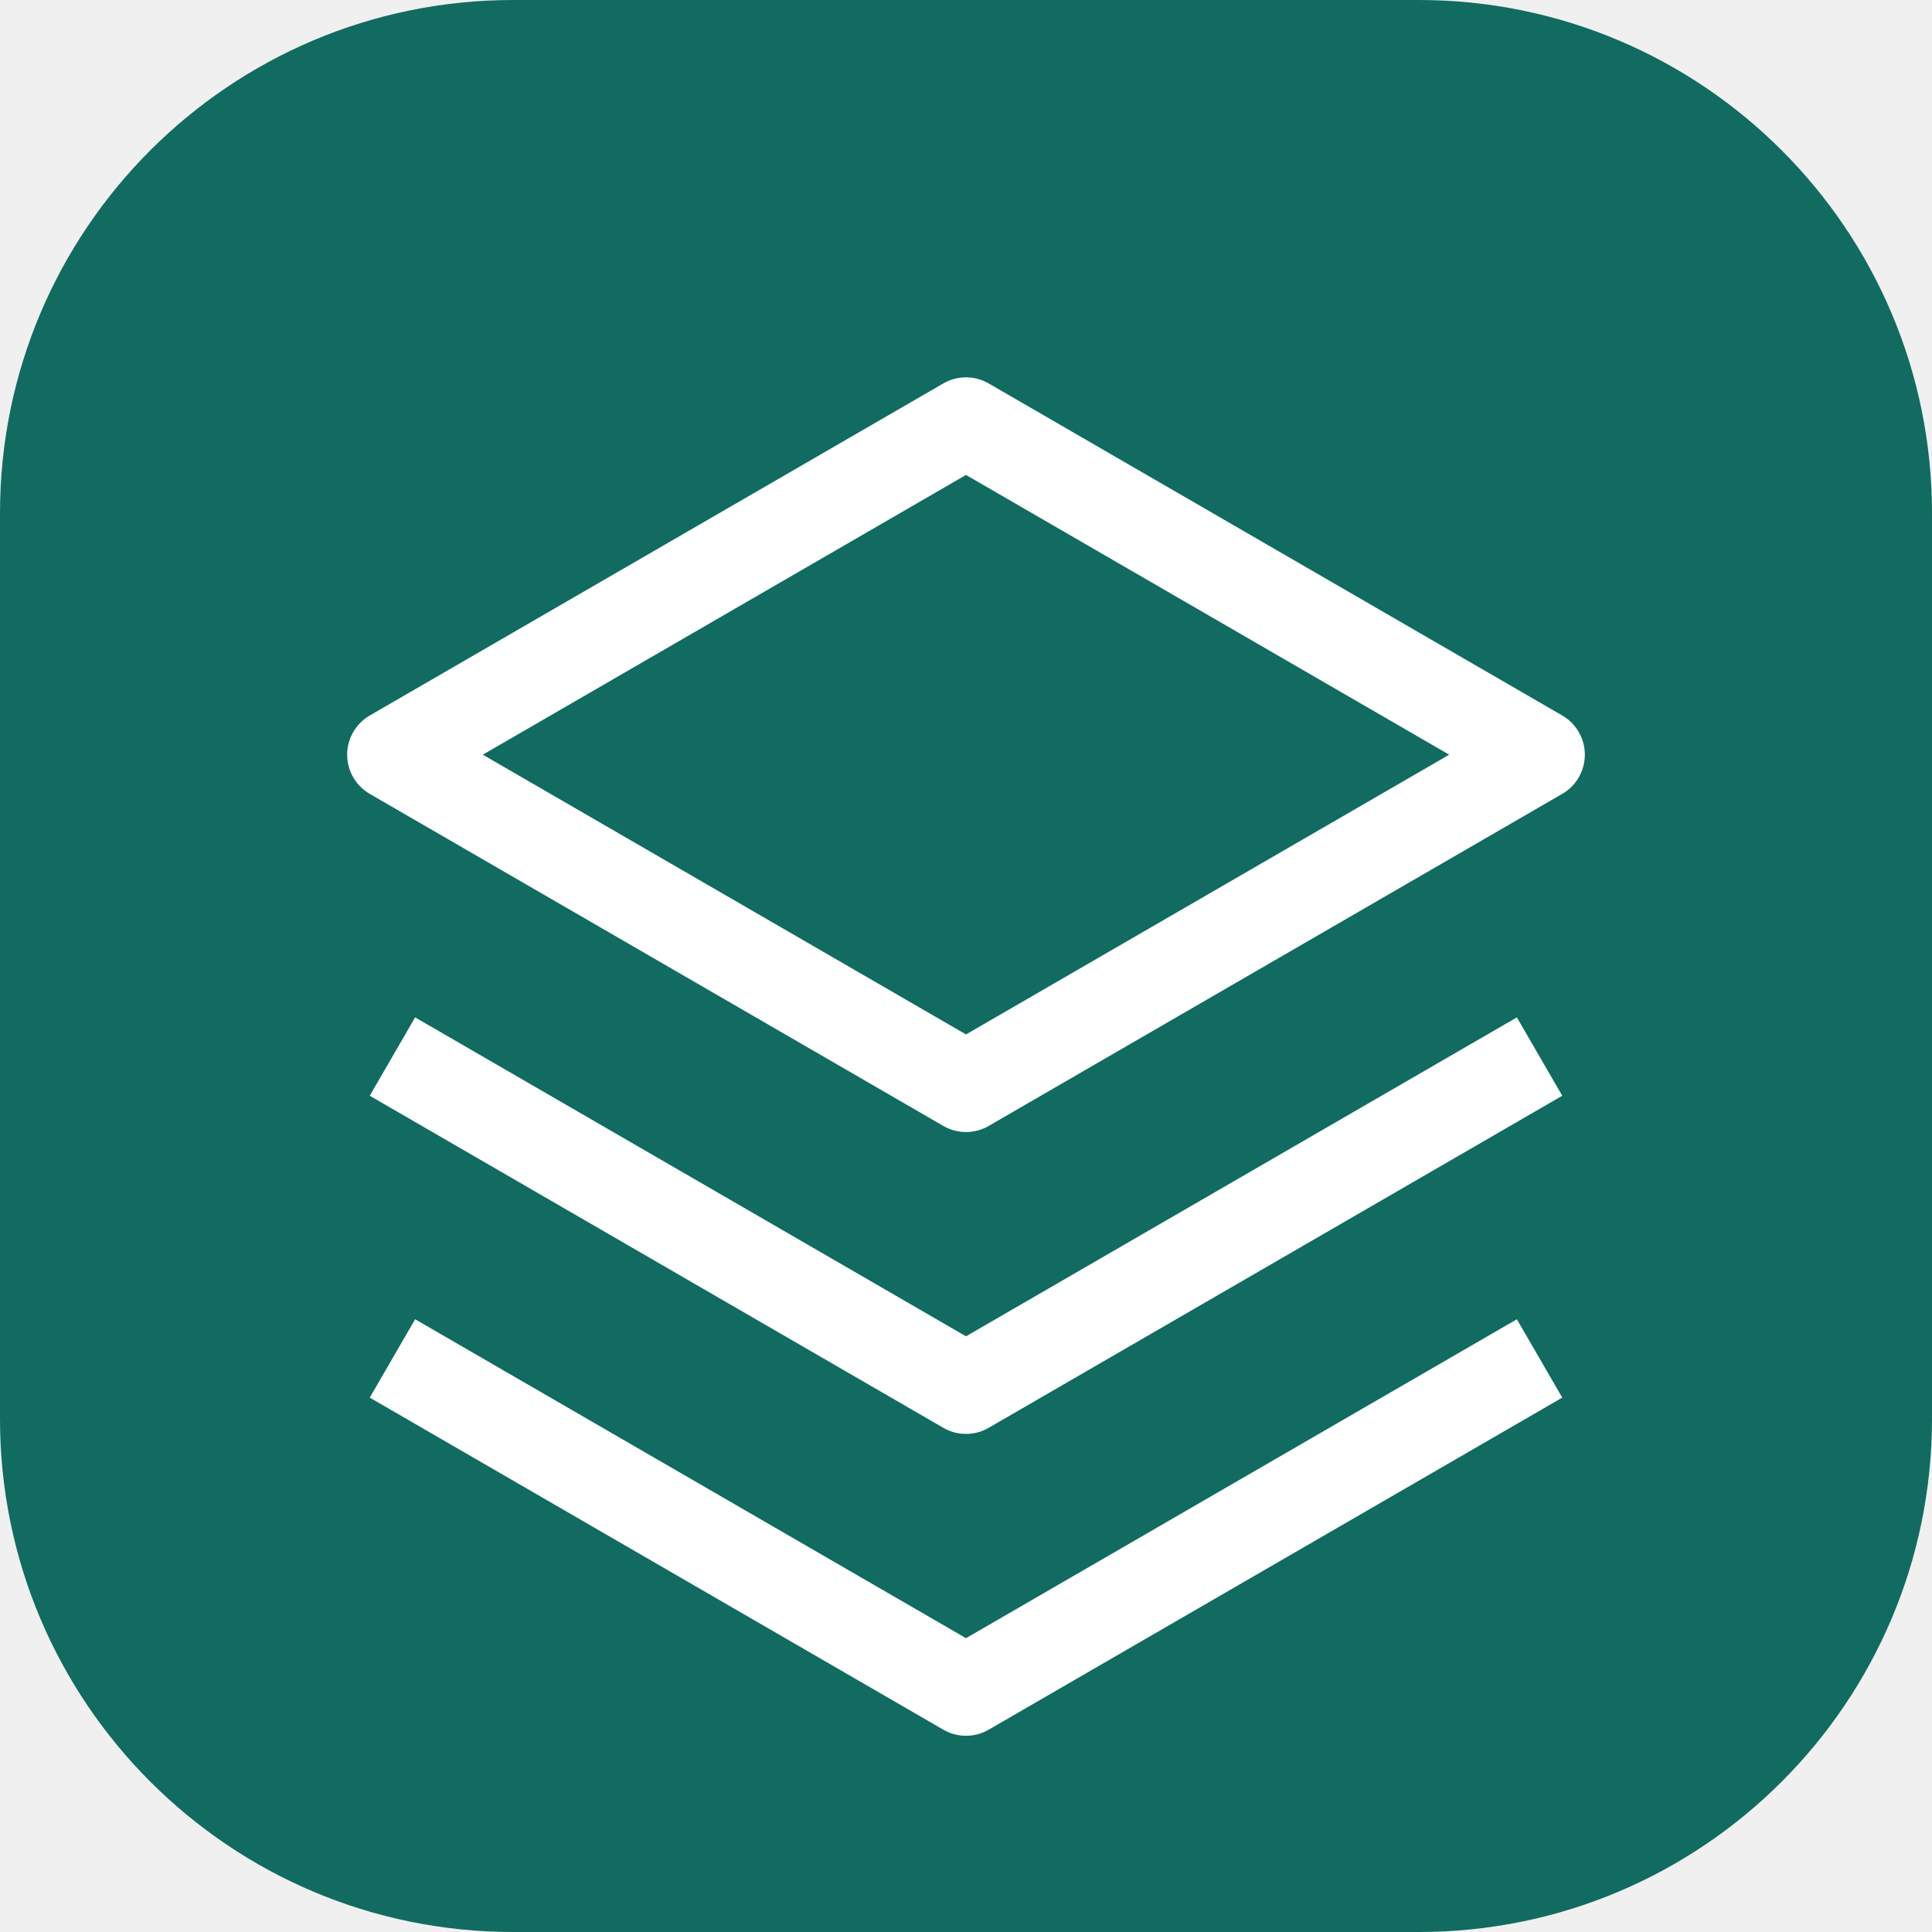
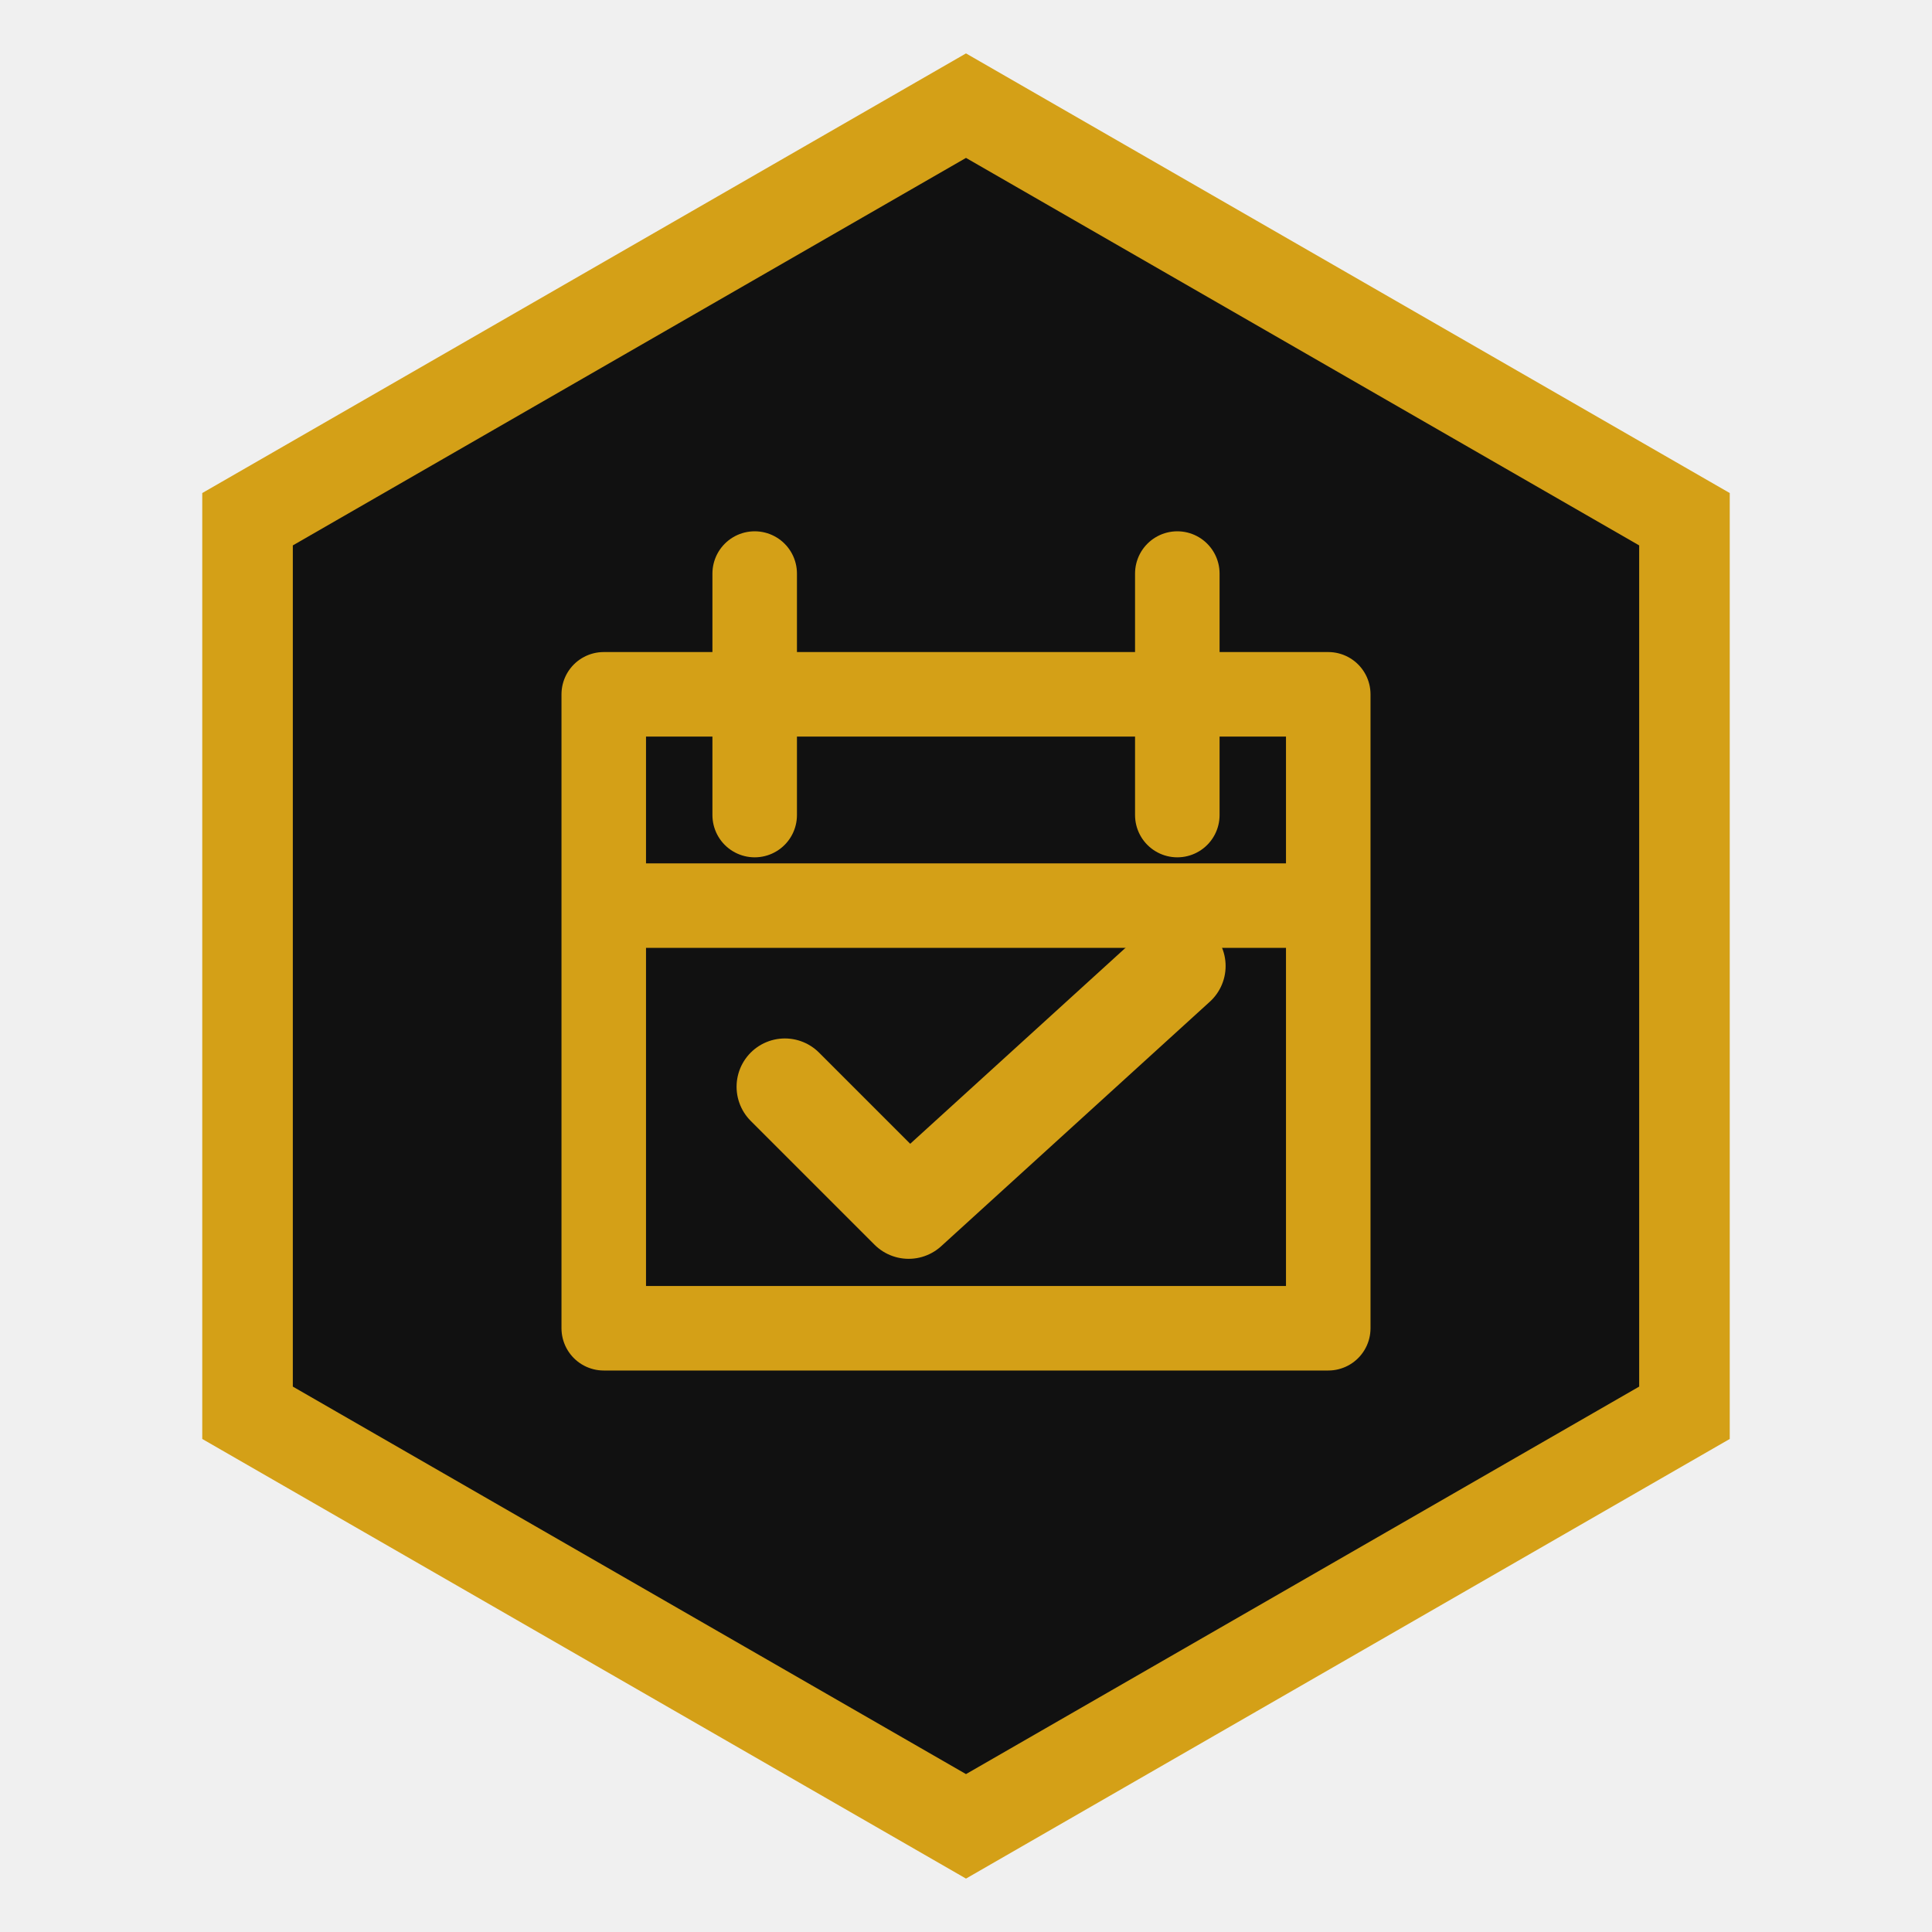
<svg xmlns="http://www.w3.org/2000/svg" viewBox="0 0 64 64">
-   <rect width="64" height="64" rx="17" fill="#116b60" />
-   <path d="m13 25 19-11 19 11-19 11zm0 10 19 11 19-11m-38 10 19 11 19-11" stroke="#fff" stroke-width="3" fill="none" stroke-linejoin="round" />
+   <path d="M32 3.5 55.8 17.2v29.6L32 60.5 8.2 46.8V17.2L32 3.5Z" fill="#111111" stroke="#D4A017" stroke-width="3" />
+   <path d="M20 23h24v21H20V23Zm0 7h24M25 19v8m14-8v8" fill="none" stroke="#D4A017" stroke-width="2.8" stroke-linecap="round" stroke-linejoin="round" />
+   <path d="m26 36 4.1 4.1L39 32" fill="none" stroke="#D4A017" stroke-width="3.2" stroke-linecap="round" stroke-linejoin="round" />
</svg>
